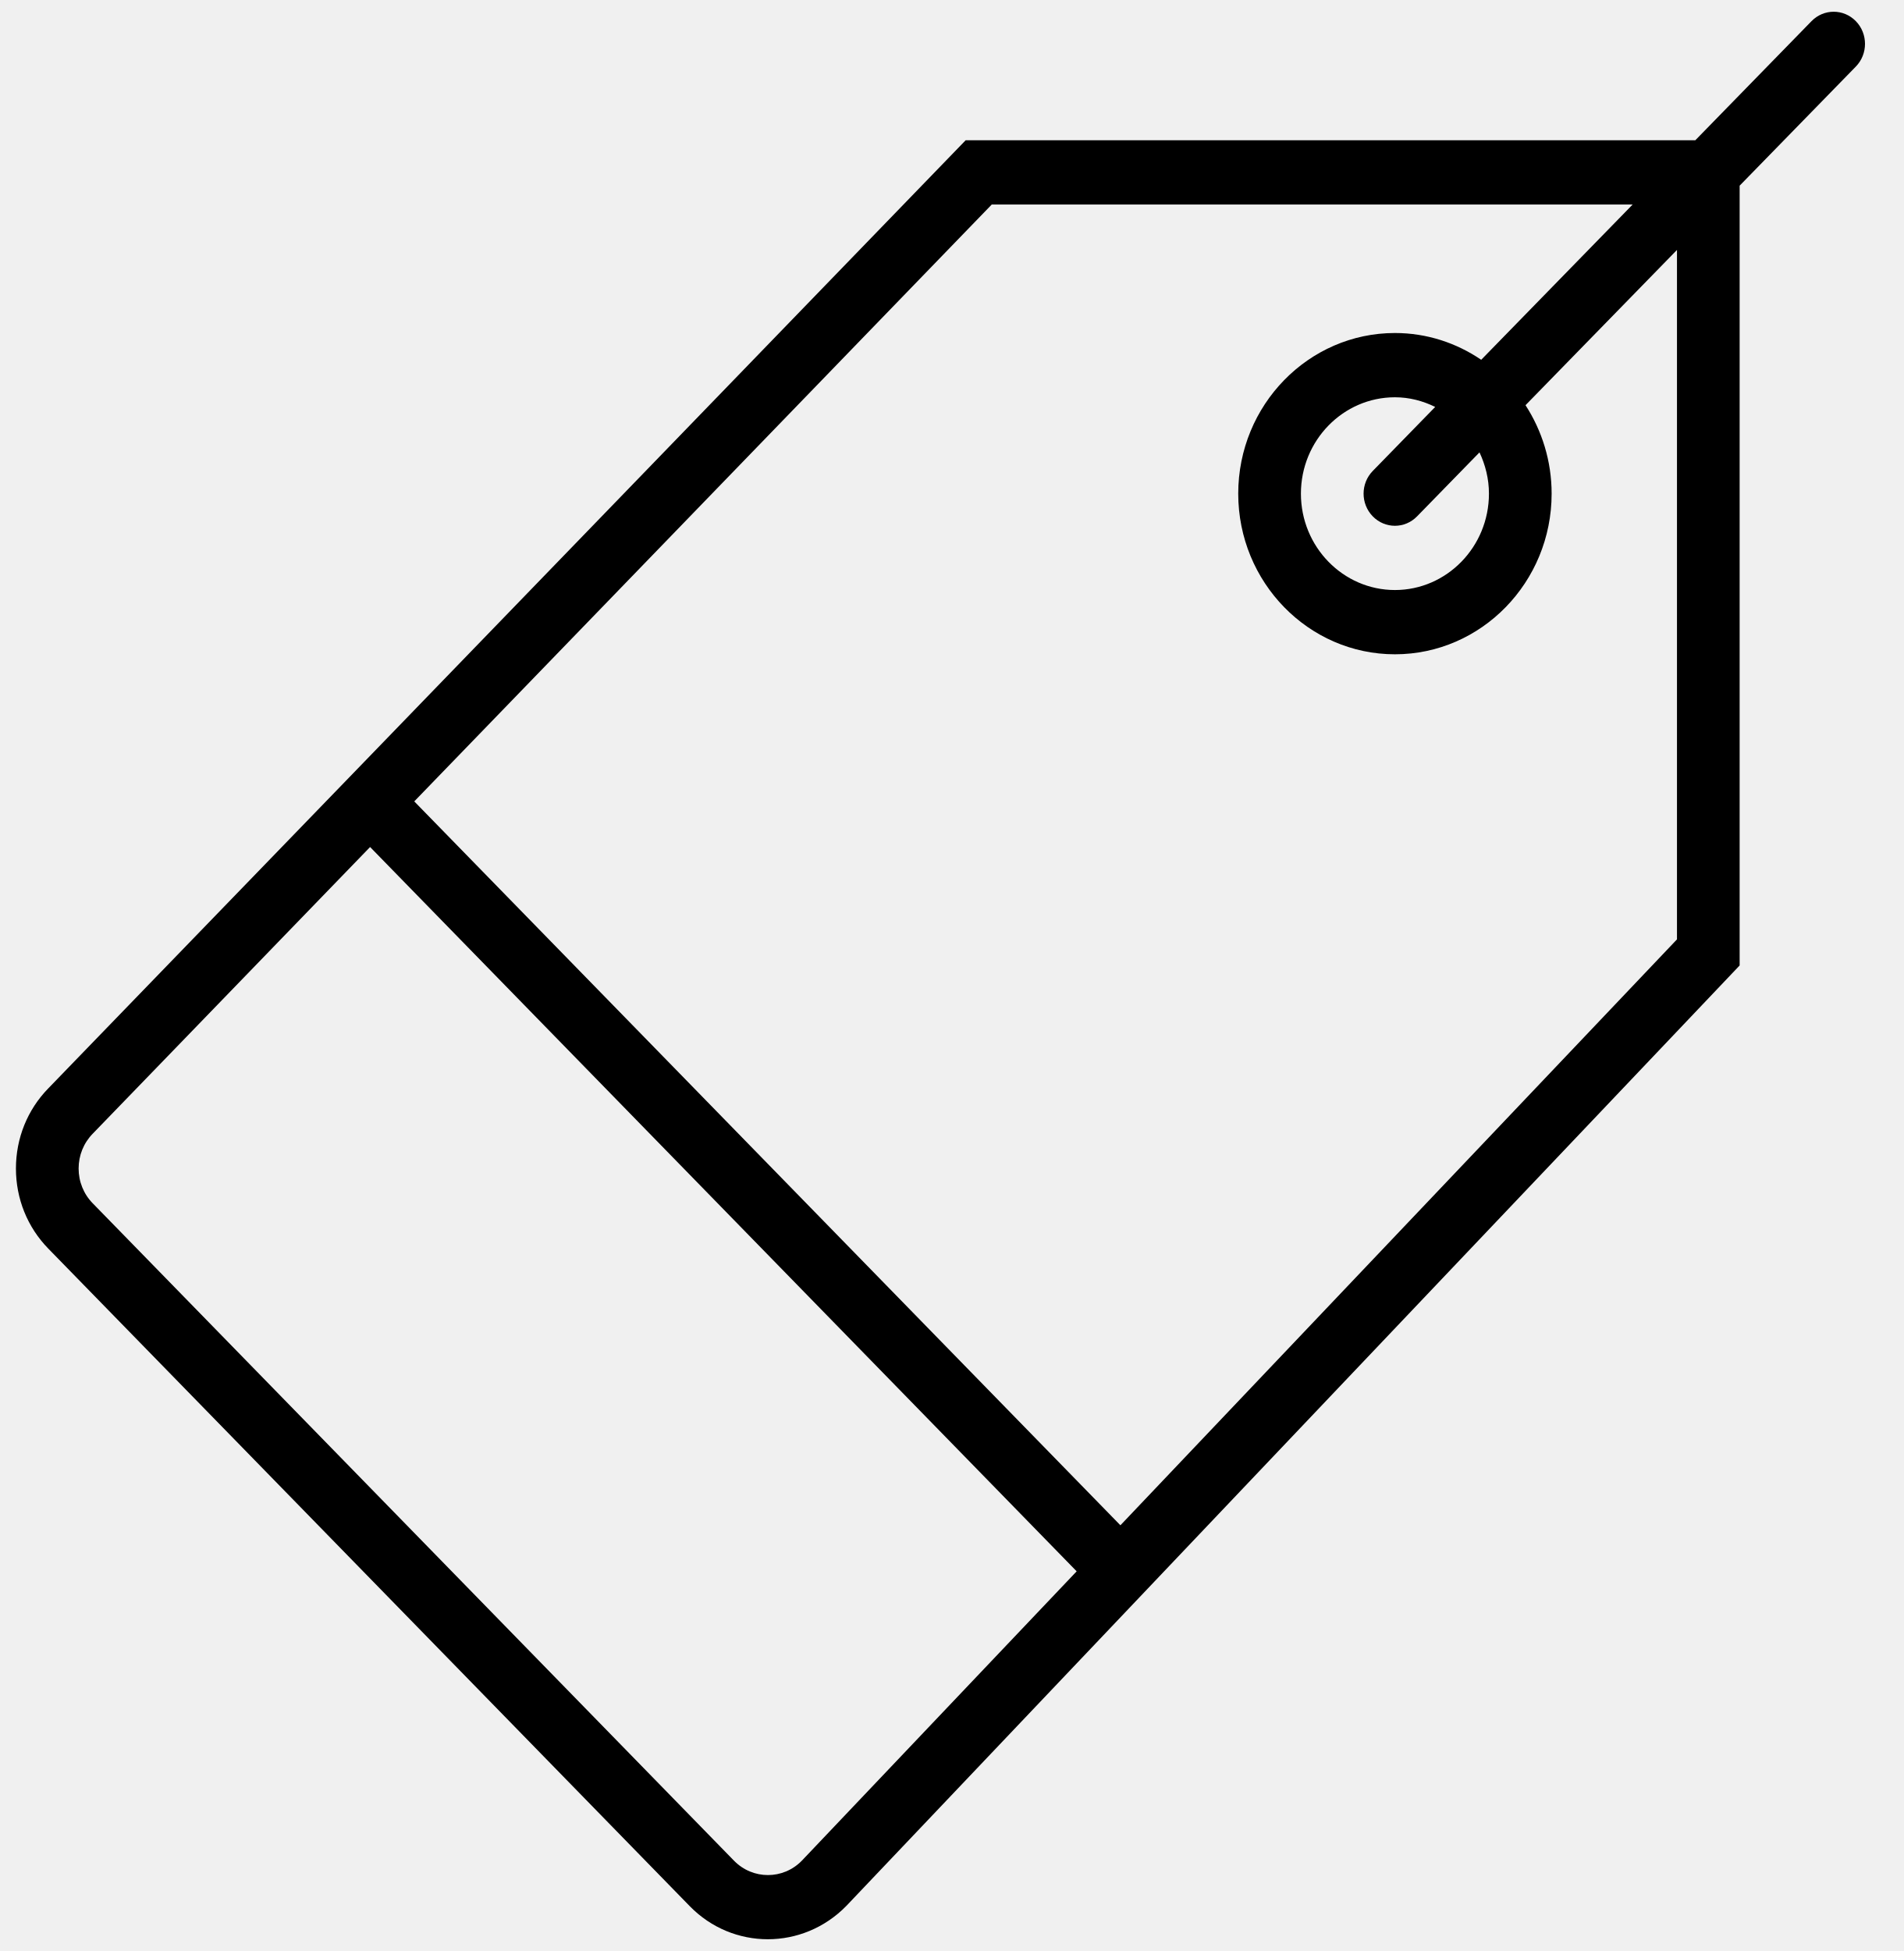
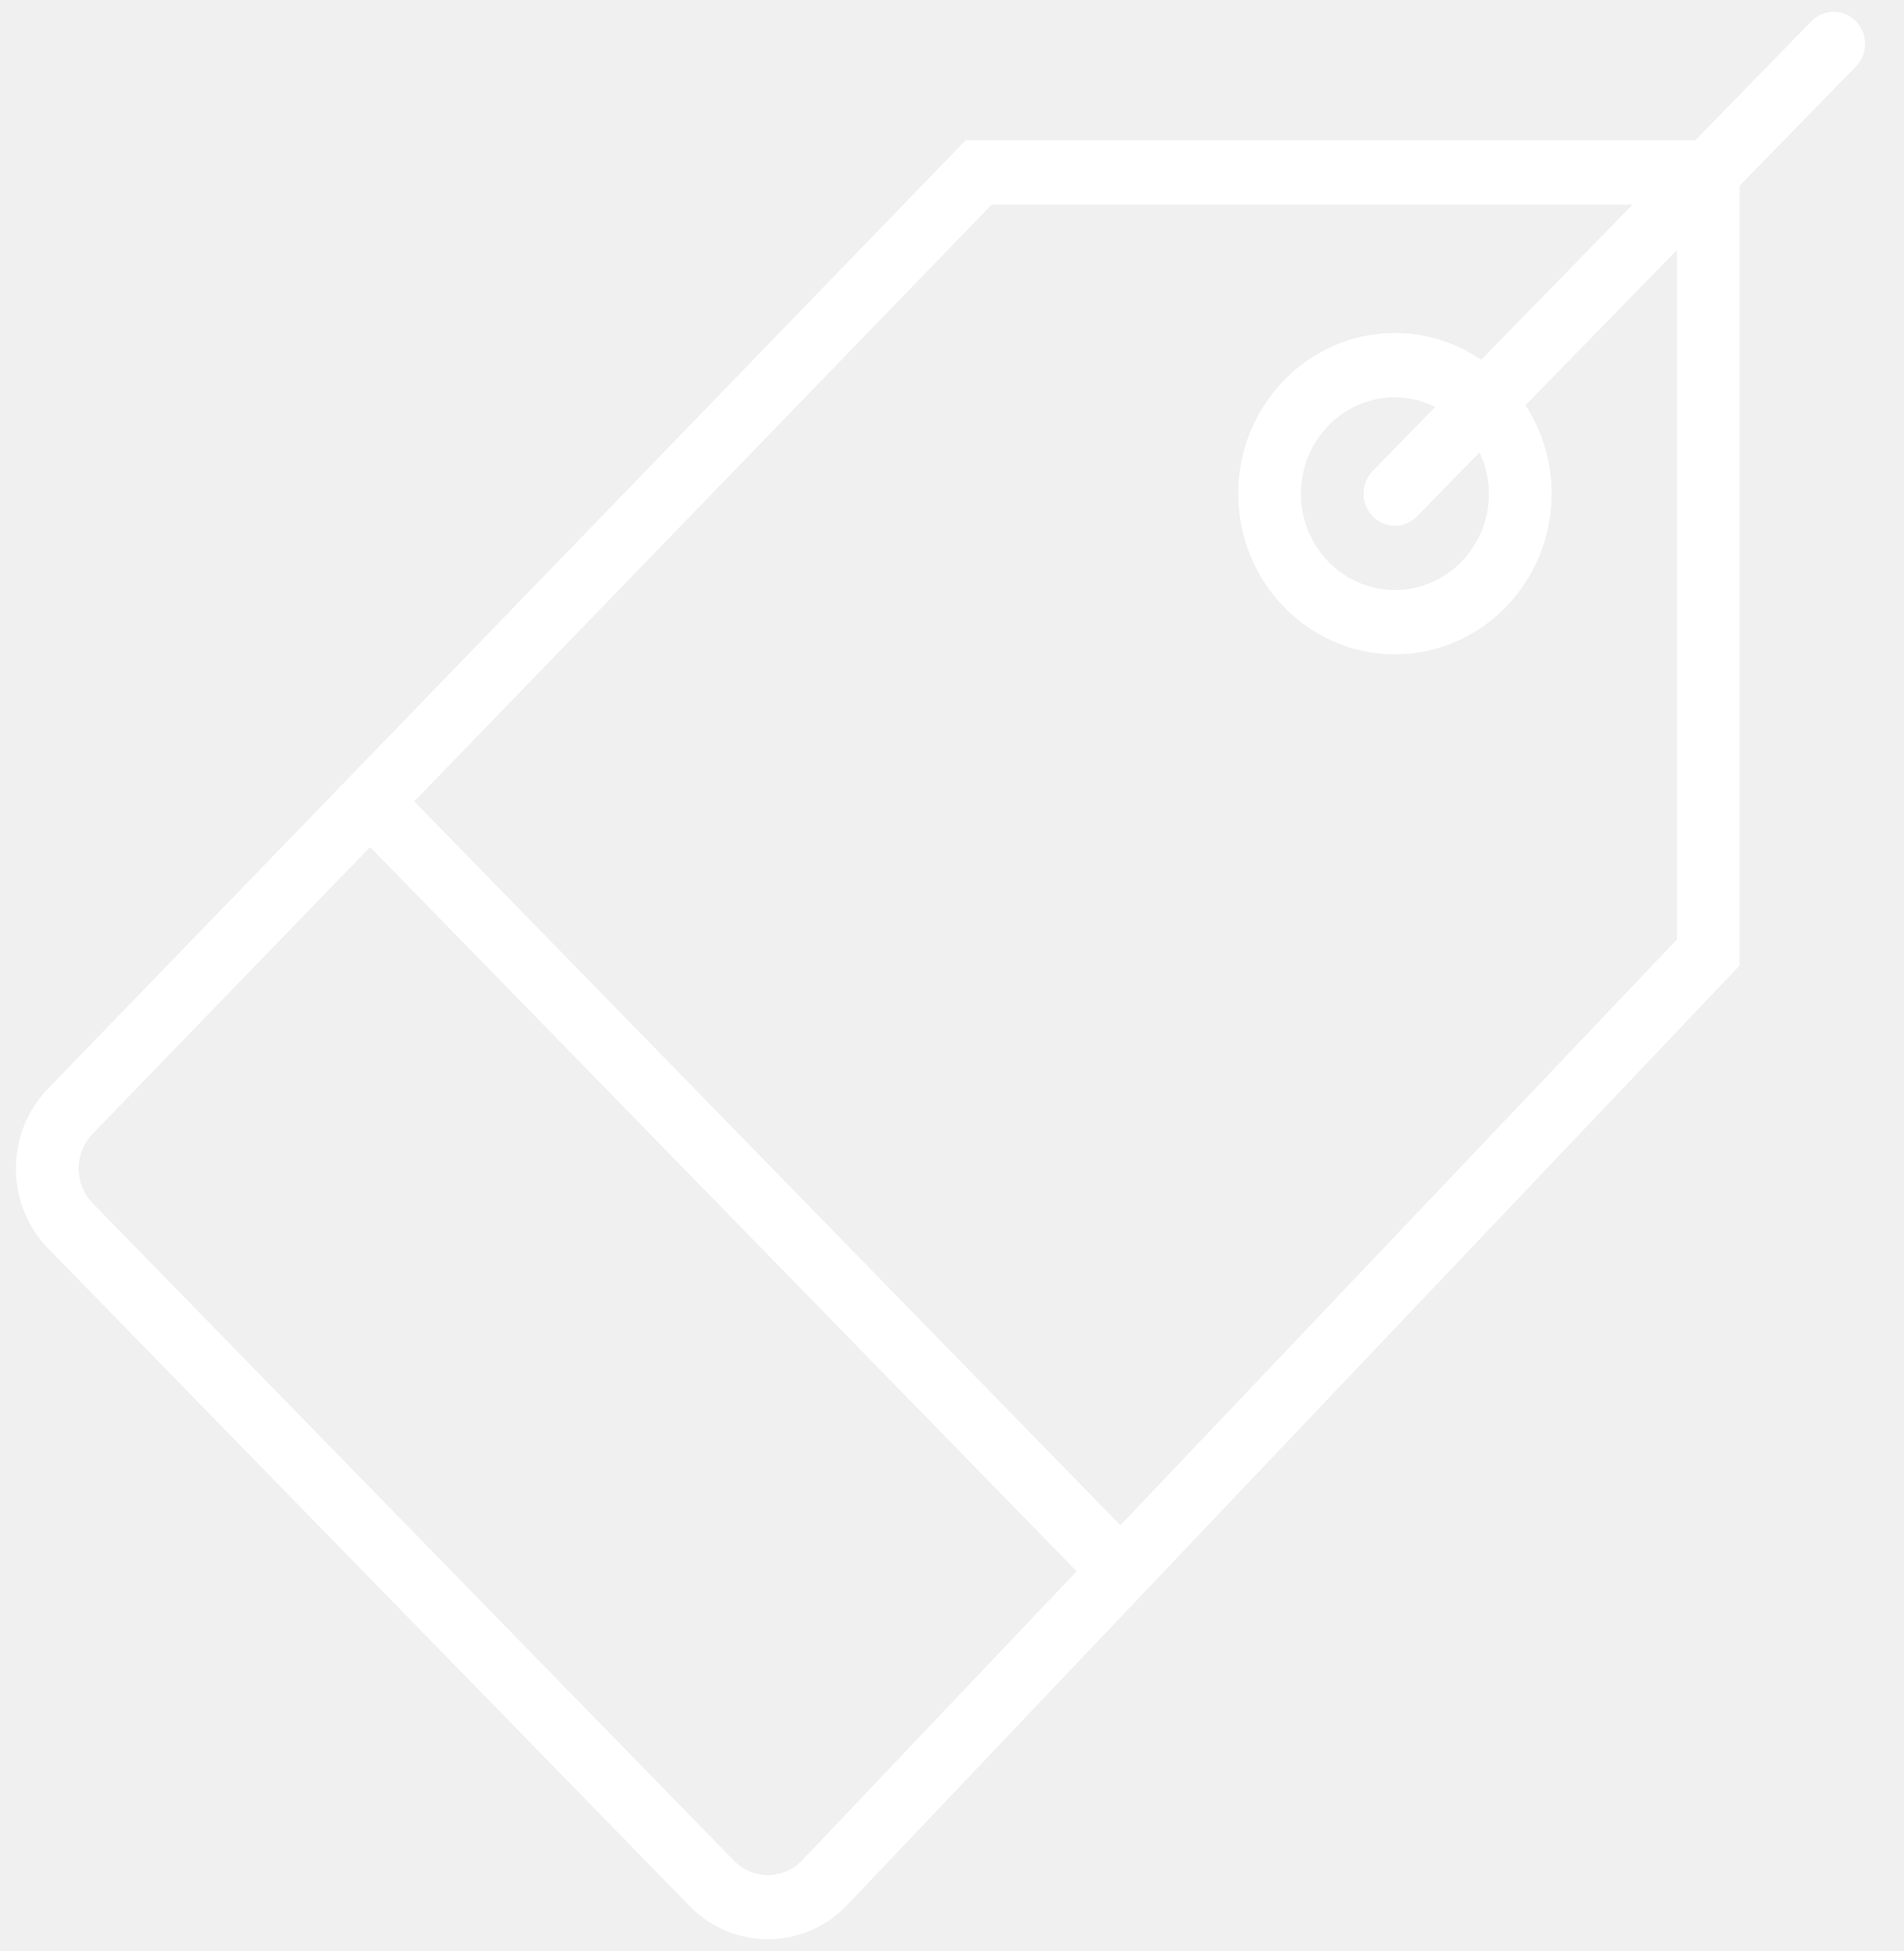
<svg xmlns="http://www.w3.org/2000/svg" width="81" height="83" viewBox="0 0 81 83" fill="none">
  <g clip-path="url(#clip0_177_45)">
-     <path d="M78.959 0.9C78.438 0.366 77.595 0.366 77.073 0.9L72.129 5.967H41.085L2.056 46.3C1.167 47.211 0.678 48.423 0.678 49.711C0.678 50.998 1.167 52.21 2.056 53.12L29.346 81.092C30.262 82.031 31.463 82.5 32.667 82.5C33.875 82.5 35.086 82.027 36.011 81.079L74.015 41.073V7.899L78.958 2.833C79.479 2.298 79.479 1.435 78.959 0.9ZM31.231 79.16L3.942 51.188C3.557 50.793 3.345 50.268 3.345 49.711C3.345 49.153 3.557 48.628 3.946 48.229L15.746 36.034L45.808 66.848L34.113 79.16C33.319 79.973 32.026 79.973 31.231 79.16ZM71.349 39.963L47.669 64.889L17.625 34.093L42.196 8.7H69.464L63.02 15.306C61.965 14.589 60.705 14.167 59.349 14.167C55.672 14.167 52.682 17.233 52.682 21.001C52.682 24.769 55.672 27.835 59.349 27.835C63.025 27.835 66.016 24.769 66.016 21.001C66.016 19.611 65.604 18.319 64.905 17.238L71.349 10.633V39.963ZM63.349 21.001C63.349 23.262 61.554 25.101 59.349 25.101C57.143 25.101 55.349 23.262 55.349 21.001C55.349 18.74 57.143 16.901 59.349 16.901C59.965 16.901 60.541 17.056 61.062 17.312L58.406 20.035C57.885 20.569 57.885 21.433 58.406 21.967C58.666 22.234 59.007 22.368 59.349 22.368C59.69 22.368 60.031 22.234 60.291 21.967L62.947 19.245C63.197 19.779 63.349 20.369 63.349 21.001Z" fill="black" />
+     <path d="M78.959 0.9C78.438 0.366 77.595 0.366 77.073 0.9L72.129 5.967H41.085L2.056 46.3C1.167 47.211 0.678 48.423 0.678 49.711C0.678 50.998 1.167 52.21 2.056 53.12L29.346 81.092C30.262 82.031 31.463 82.5 32.667 82.5C33.875 82.5 35.086 82.027 36.011 81.079L74.015 41.073V7.899L78.958 2.833C79.479 2.298 79.479 1.435 78.959 0.9ZM31.231 79.16L3.942 51.188C3.557 50.793 3.345 50.268 3.345 49.711C3.345 49.153 3.557 48.628 3.946 48.229L15.746 36.034L45.808 66.848L34.113 79.16C33.319 79.973 32.026 79.973 31.231 79.16ZM71.349 39.963L47.669 64.889L17.625 34.093L42.196 8.7H69.464L63.02 15.306C61.965 14.589 60.705 14.167 59.349 14.167C55.672 14.167 52.682 17.233 52.682 21.001C52.682 24.769 55.672 27.835 59.349 27.835C63.025 27.835 66.016 24.769 66.016 21.001C66.016 19.611 65.604 18.319 64.905 17.238L71.349 10.633V39.963ZM63.349 21.001C63.349 23.262 61.554 25.101 59.349 25.101C57.143 25.101 55.349 23.262 55.349 21.001C55.349 18.74 57.143 16.901 59.349 16.901C59.965 16.901 60.541 17.056 61.062 17.312L58.406 20.035C57.885 20.569 57.885 21.433 58.406 21.967C58.666 22.234 59.007 22.368 59.349 22.368C59.69 22.368 60.031 22.234 60.291 21.967L62.947 19.245C63.197 19.779 63.349 20.369 63.349 21.001Z" fill="white" />
  </g>
  <defs>
    <clipPath id="clip0_177_45">
      <rect width="80" height="82" fill="white" transform="translate(0.0136719 0.5)" />
    </clipPath>
  </defs>
</svg>
